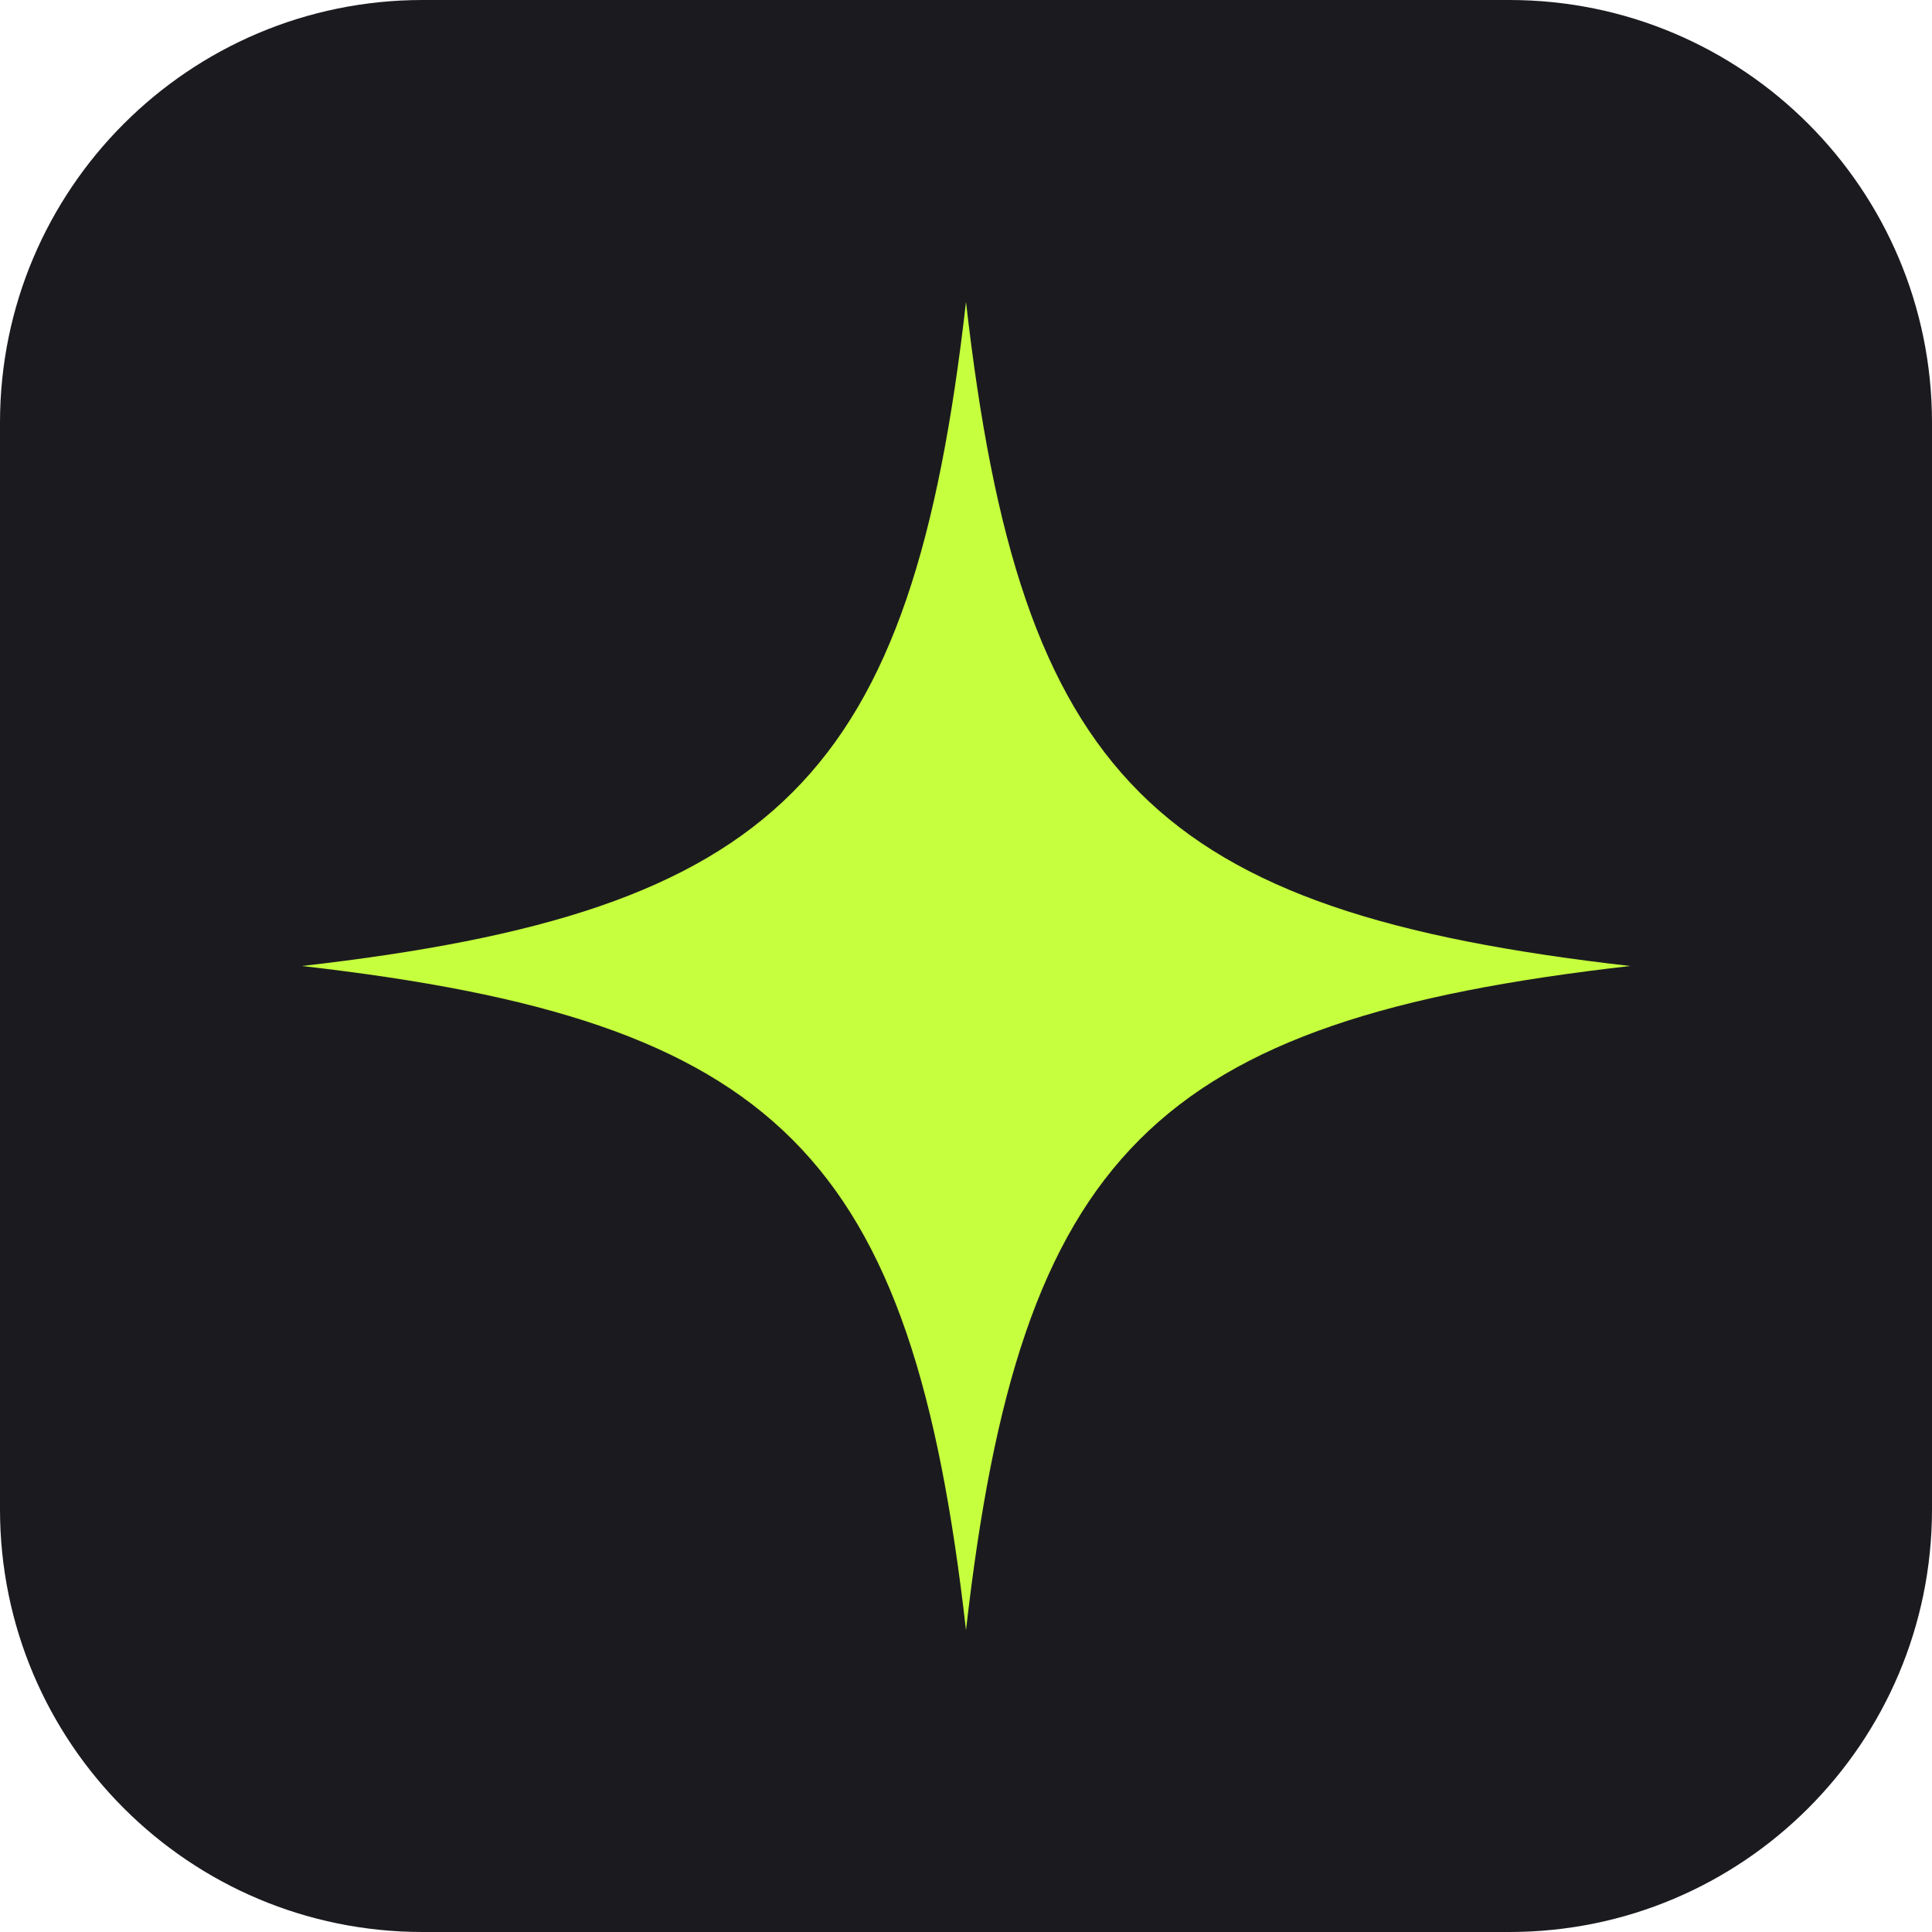
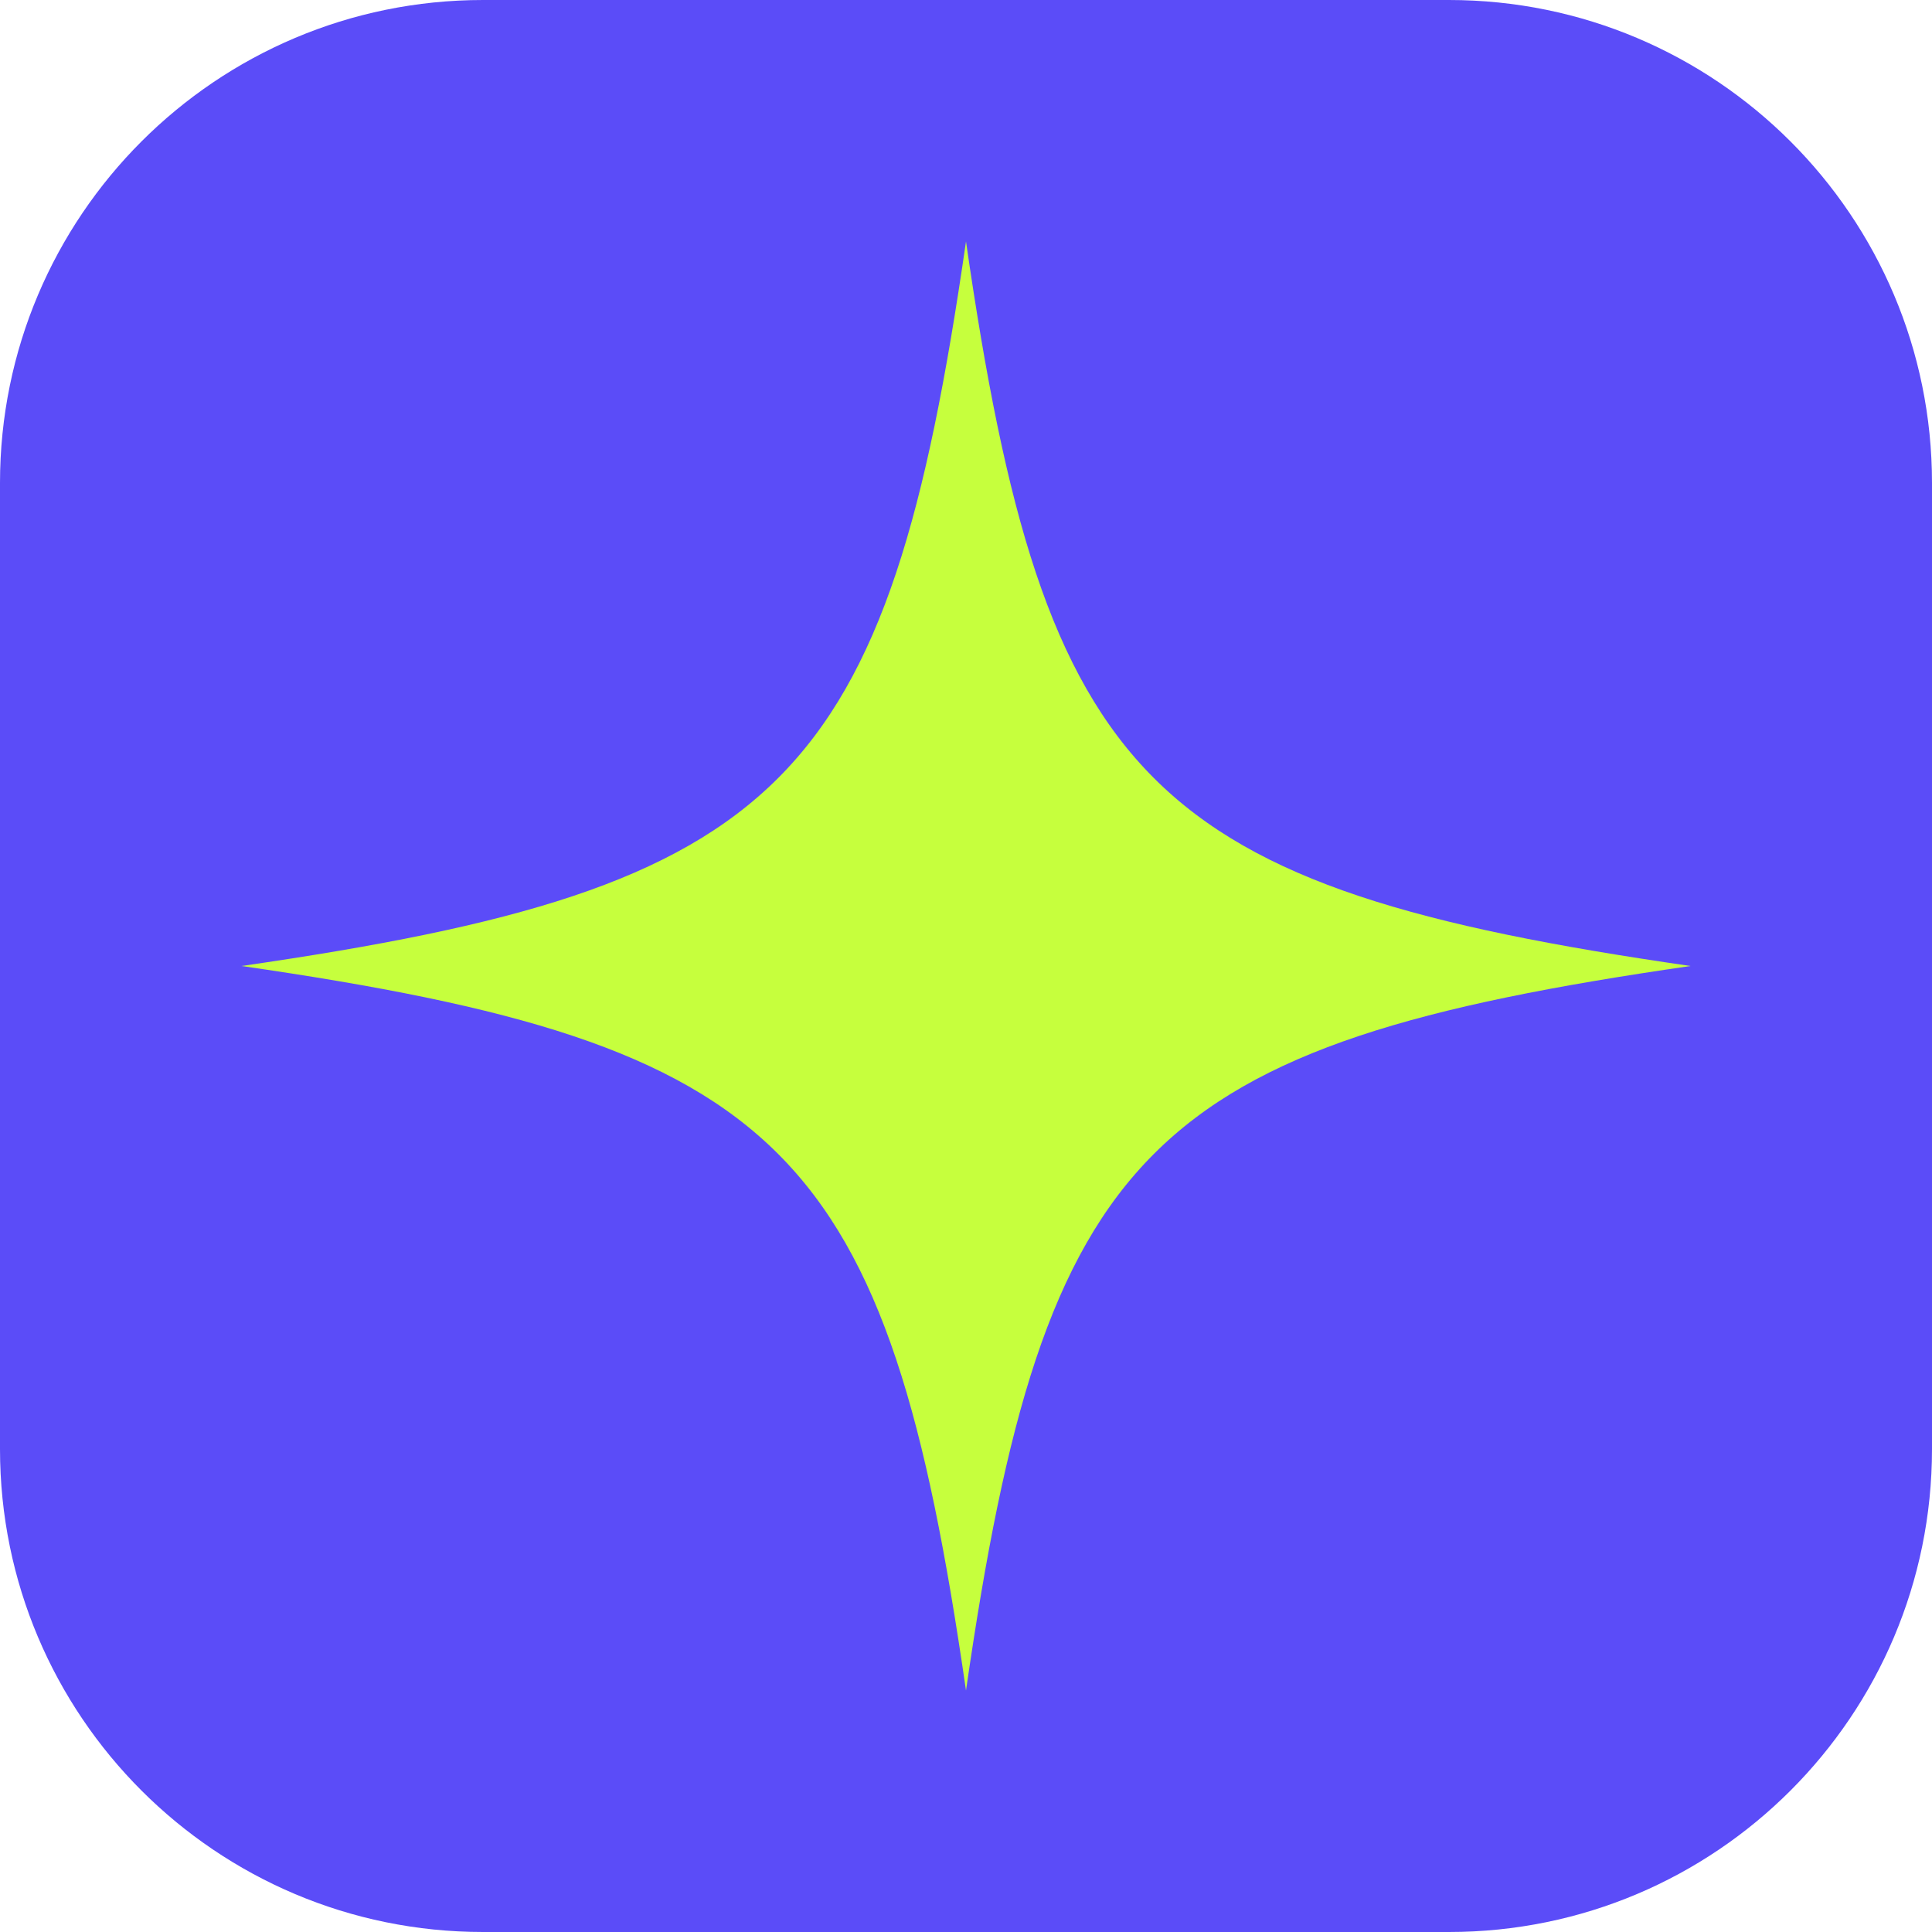
<svg xmlns="http://www.w3.org/2000/svg" viewBox="0 0 64 64">
-   <rect width="64" height="64" rx="14" fill="#1b1b1f" />
-   <path fill="#c6ff3d" d="M32 10C33.8 25.8 38.2 30.2 54 32C38.2 33.8 33.8 38.2 32 54C30.2 38.2 25.8 33.8 10 32C25.8 30.2 30.2 25.8 32 10Z" />
+   <rect width="64" height="64" rx="16" fill="#5b4cf8" />
+   <path fill="#c6ff3d" d="M32 8C34.6 26 38 29.4 56 32C38 34.6 34.6 38 32 56C29.4 38 26 34.6 8 32C26 29.4 29.4 26 32 8Z" />
</svg>
